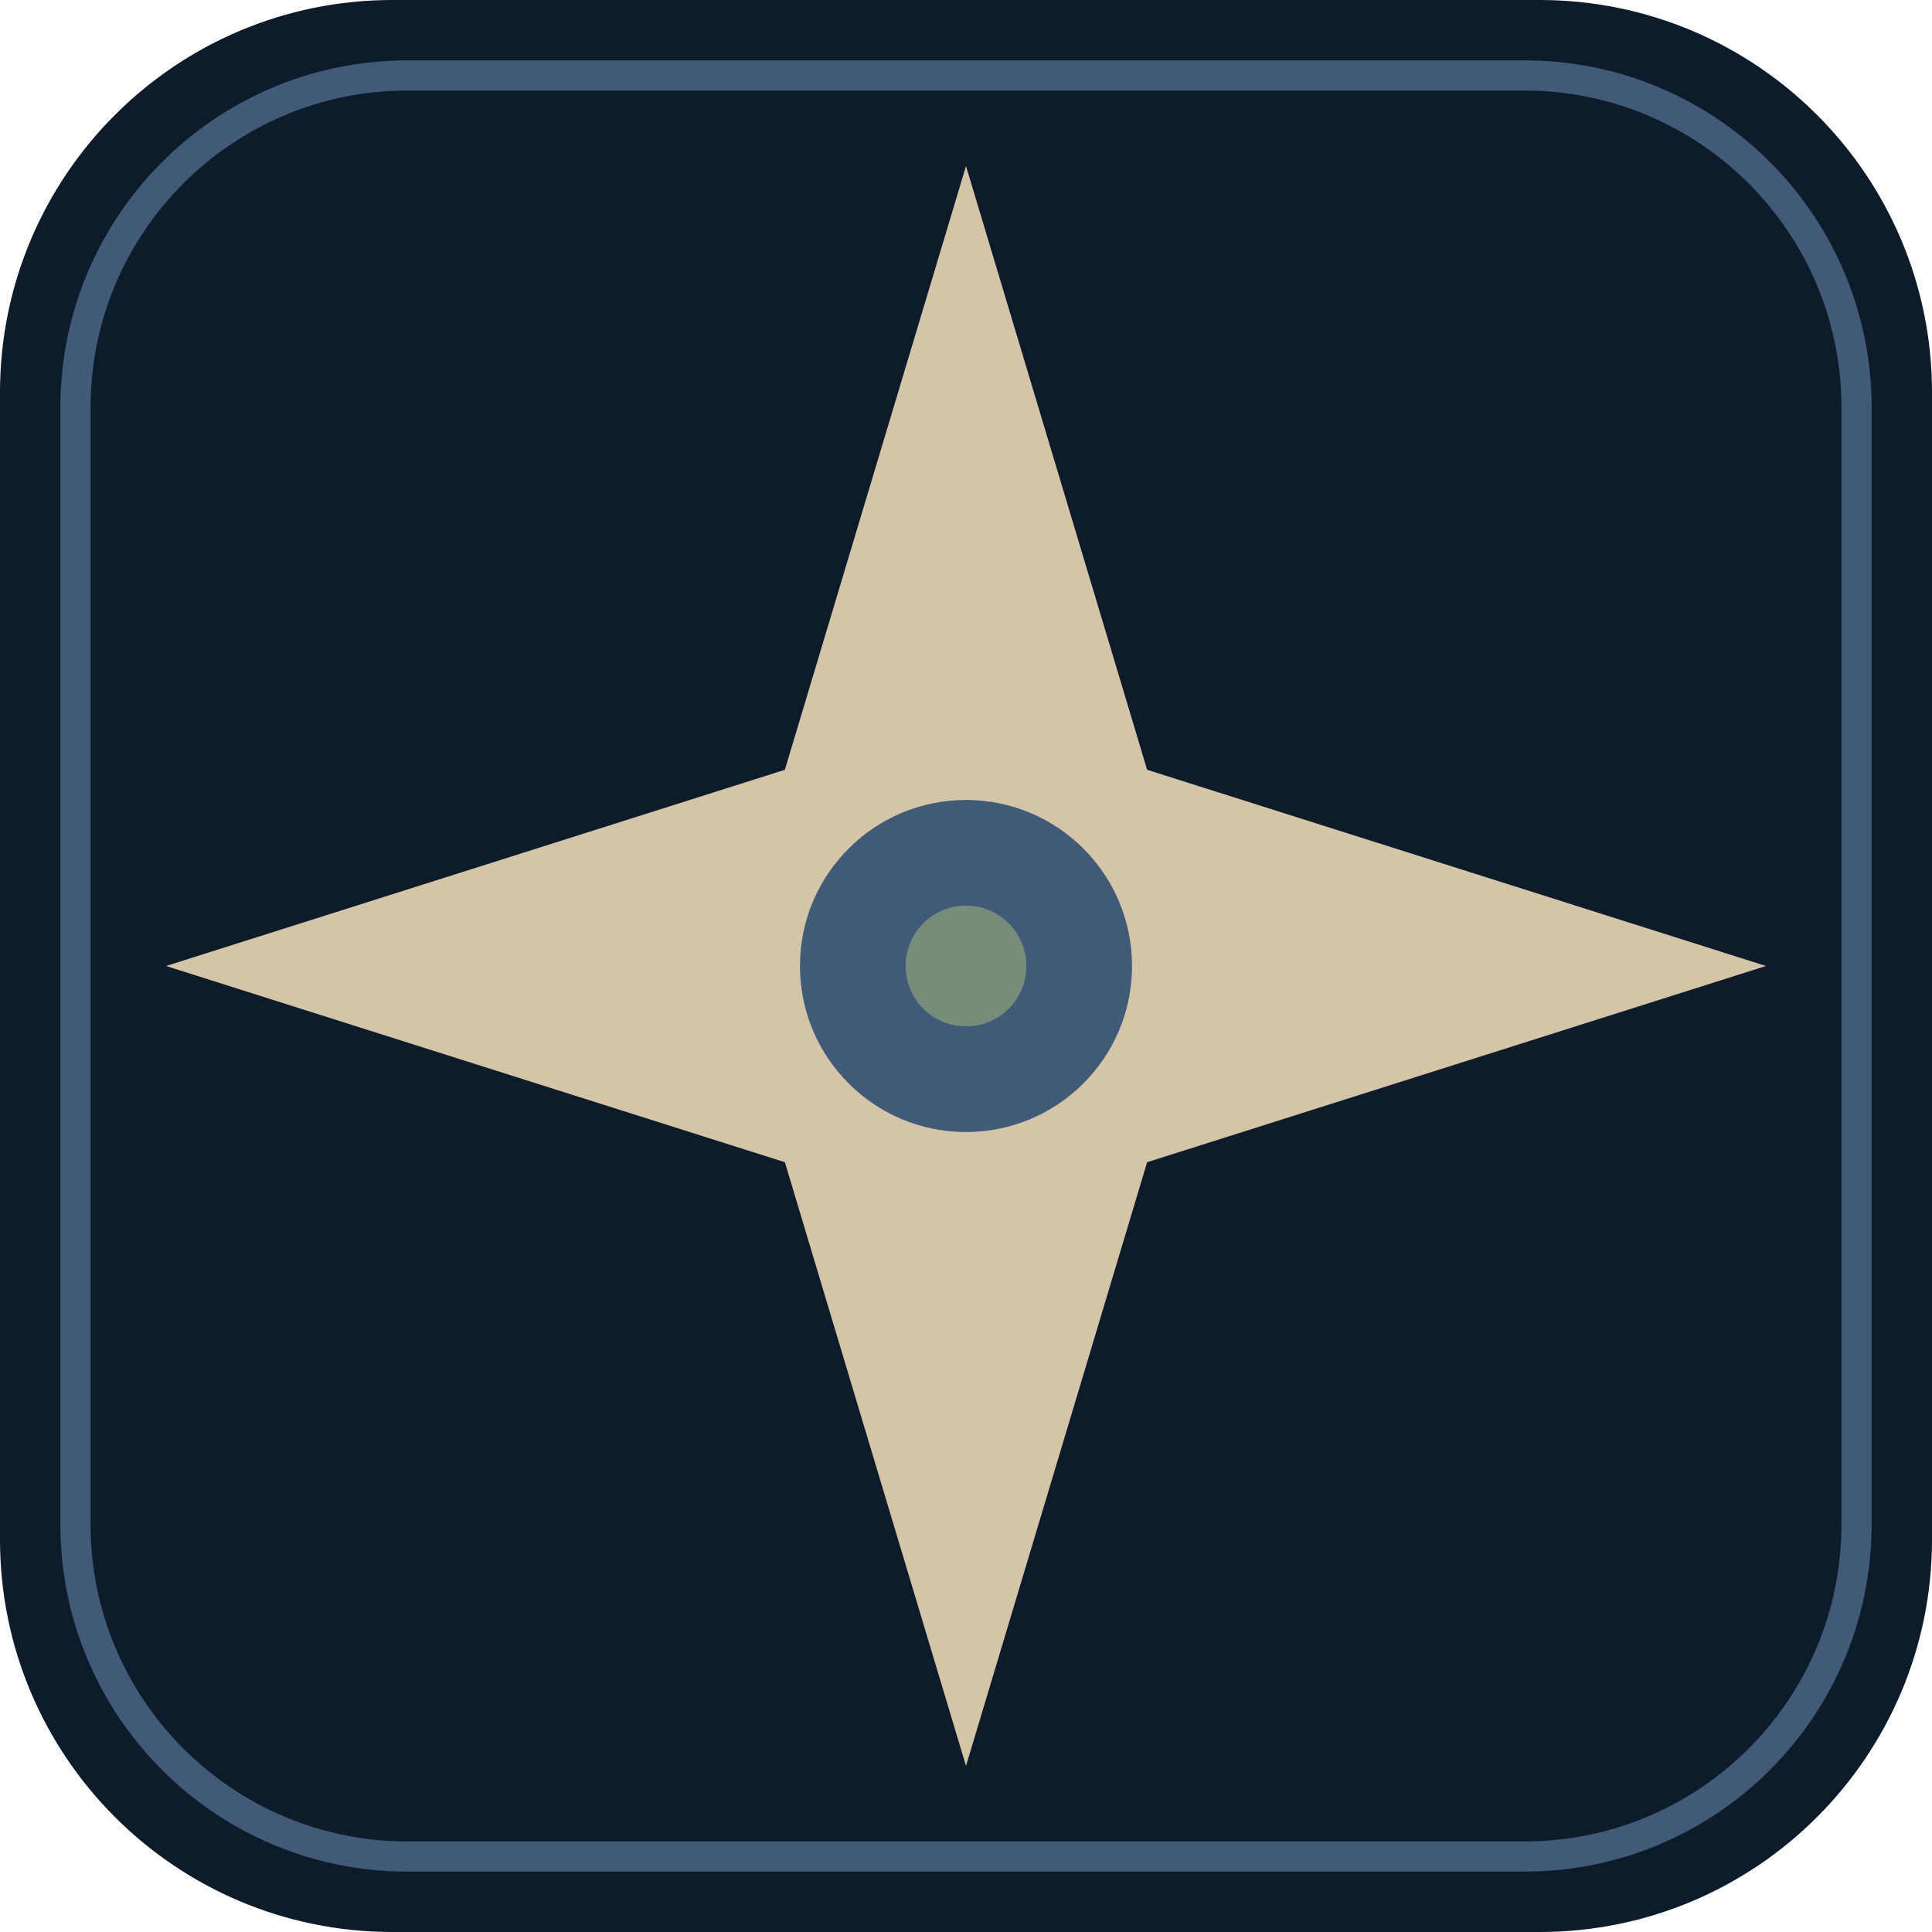
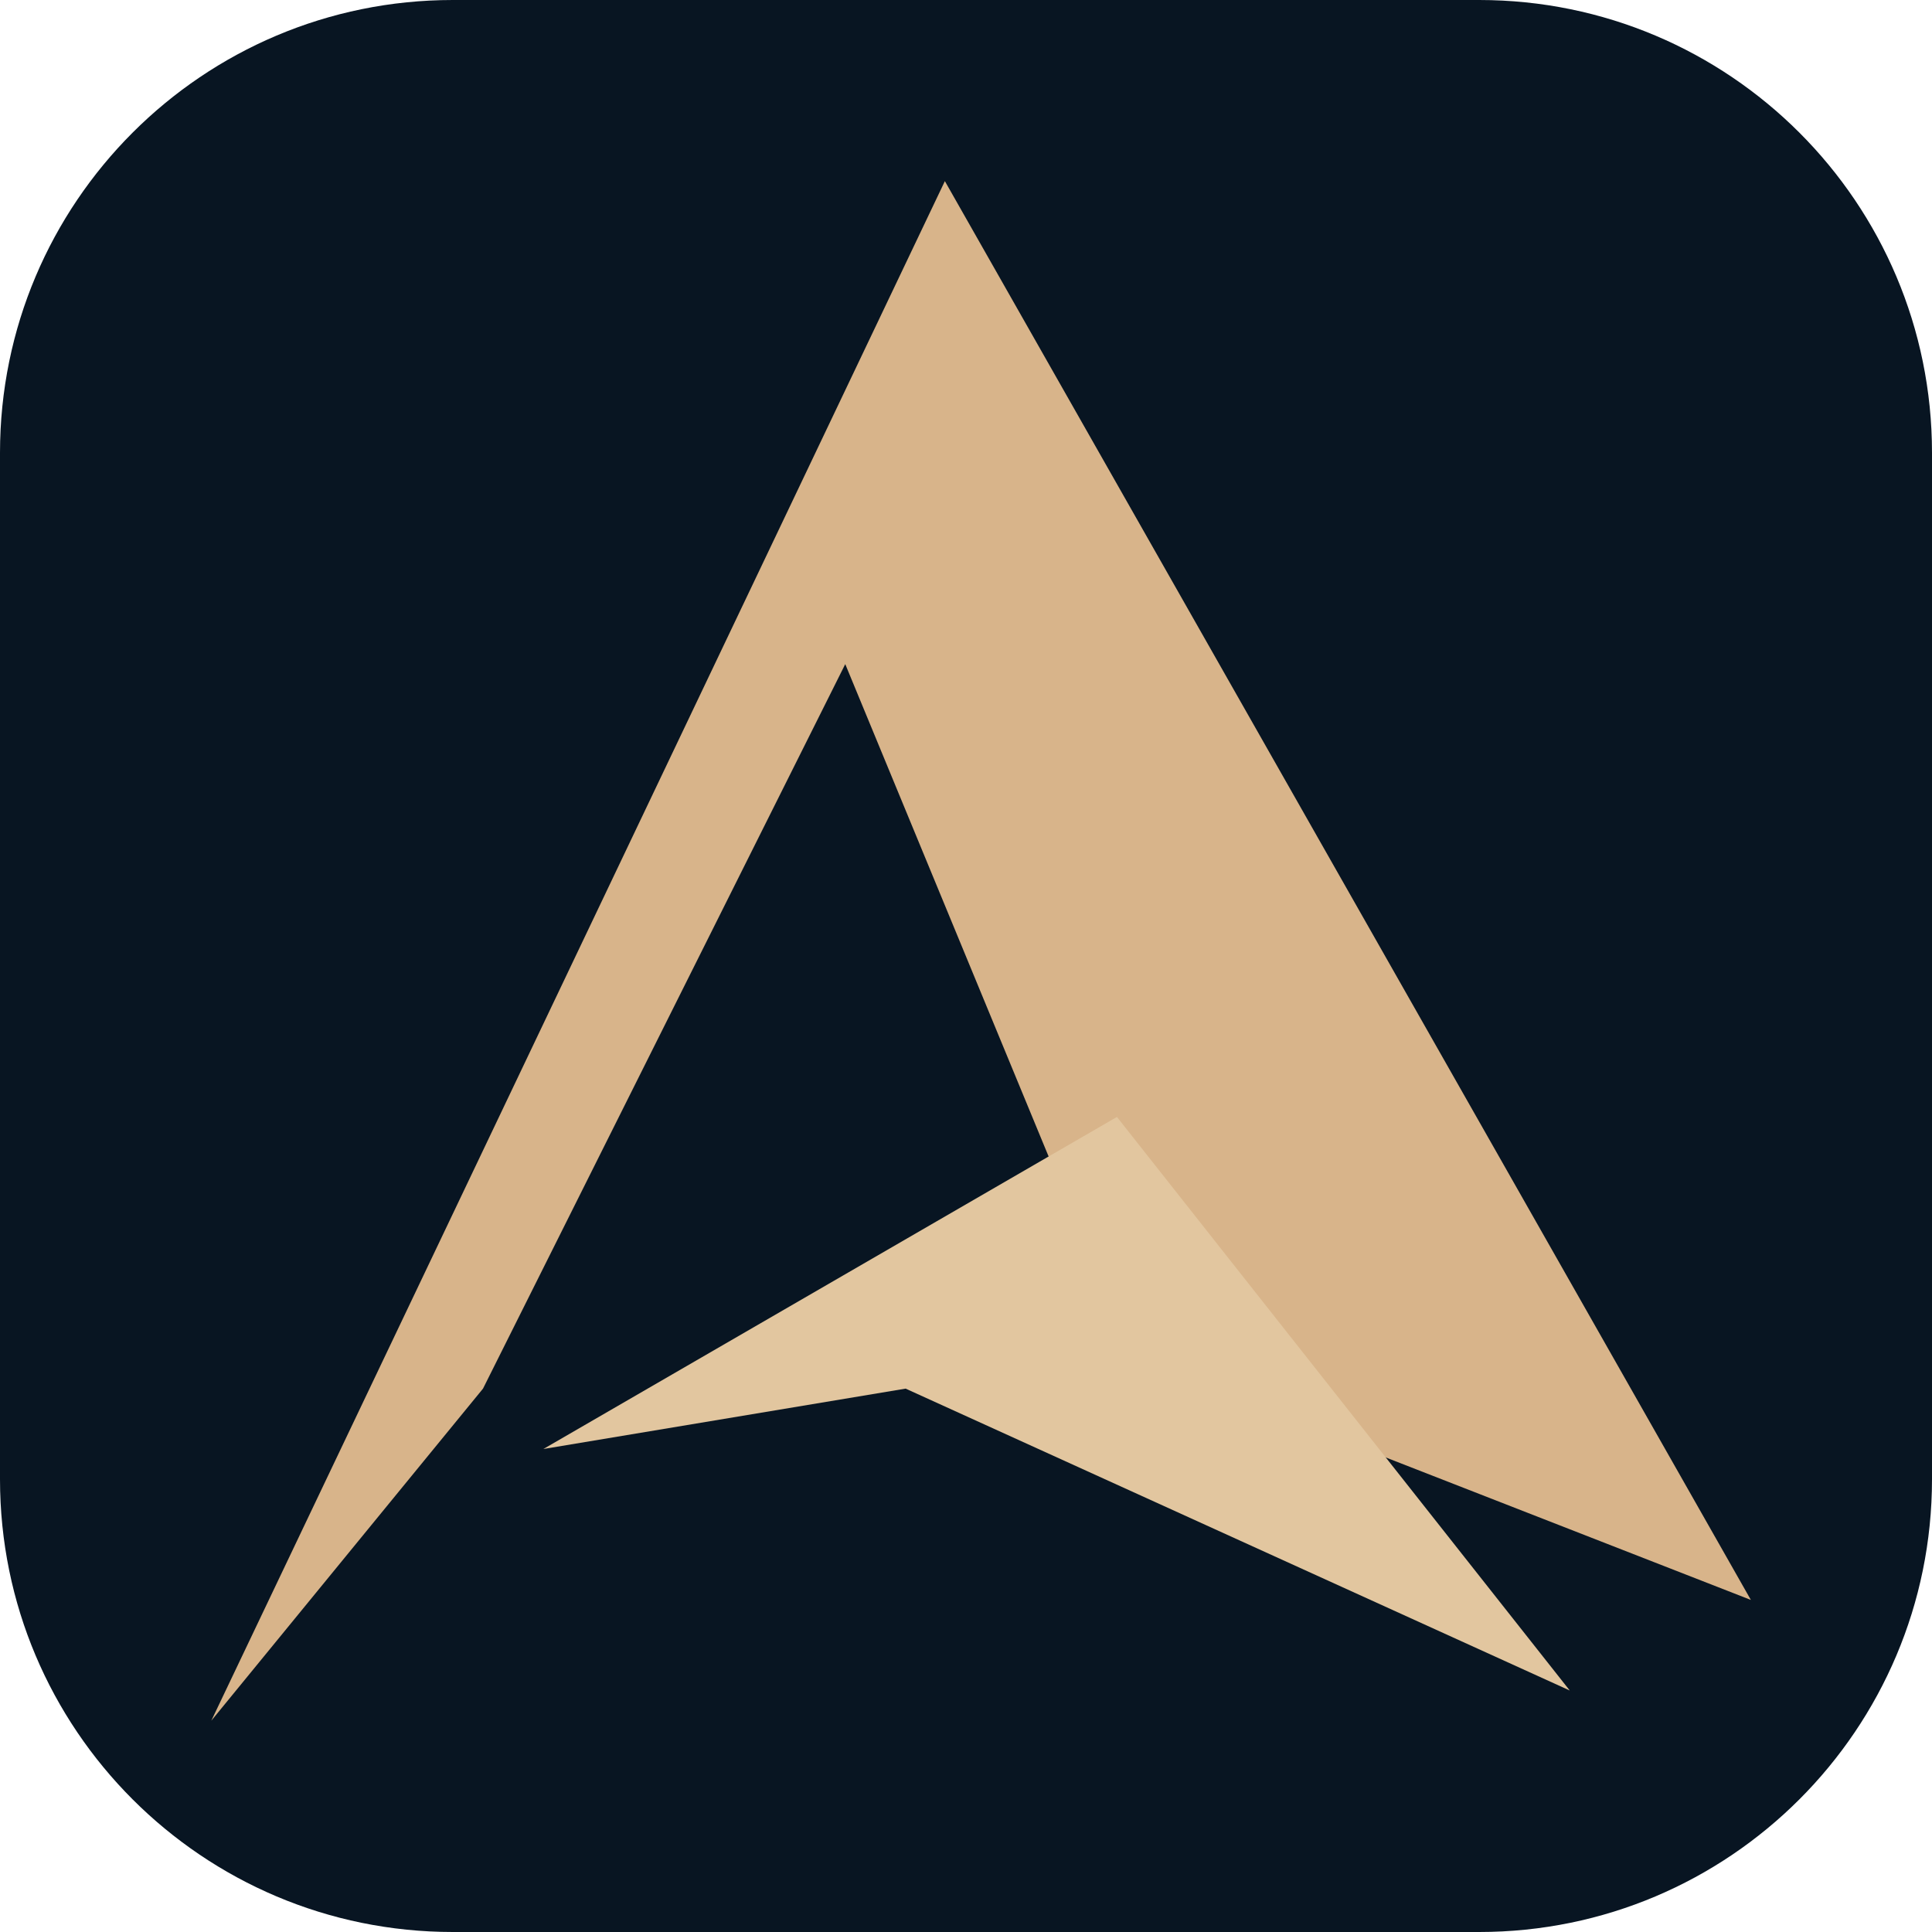
- <svg xmlns="http://www.w3.org/2000/svg" viewBox="0 0 128 128" role="img" aria-label="AstraForge">
-   <rect width="128" height="128" rx="26" fill="#0D1B2A" />
-   <rect x="5" y="5" width="118" height="118" rx="22" fill="none" stroke="#415A77" stroke-width="2" />
-   <path d="M64 11 76 51 117 64 76 77 64 117 52 77 11 64 52 51Z" fill="#D4C4A8" />
-   <circle cx="64" cy="64" r="11" fill="#415A77" />
-   <circle cx="64" cy="64" r="4" fill="#778D7A" />
+ <svg xmlns="http://www.w3.org/2000/svg" viewBox="0 0 64 64" role="img" aria-label="AstraForge">
+   <rect width="64" height="64" rx="15" fill="#081522" />
+   <path fill="#D8B48A" d="M31.3 6 58 53 37.5 45 28 22 16 46 7 57z" />
+   <path fill="#E2C69F" d="m18 48 19-11 15 19-22-10z" />
</svg>
